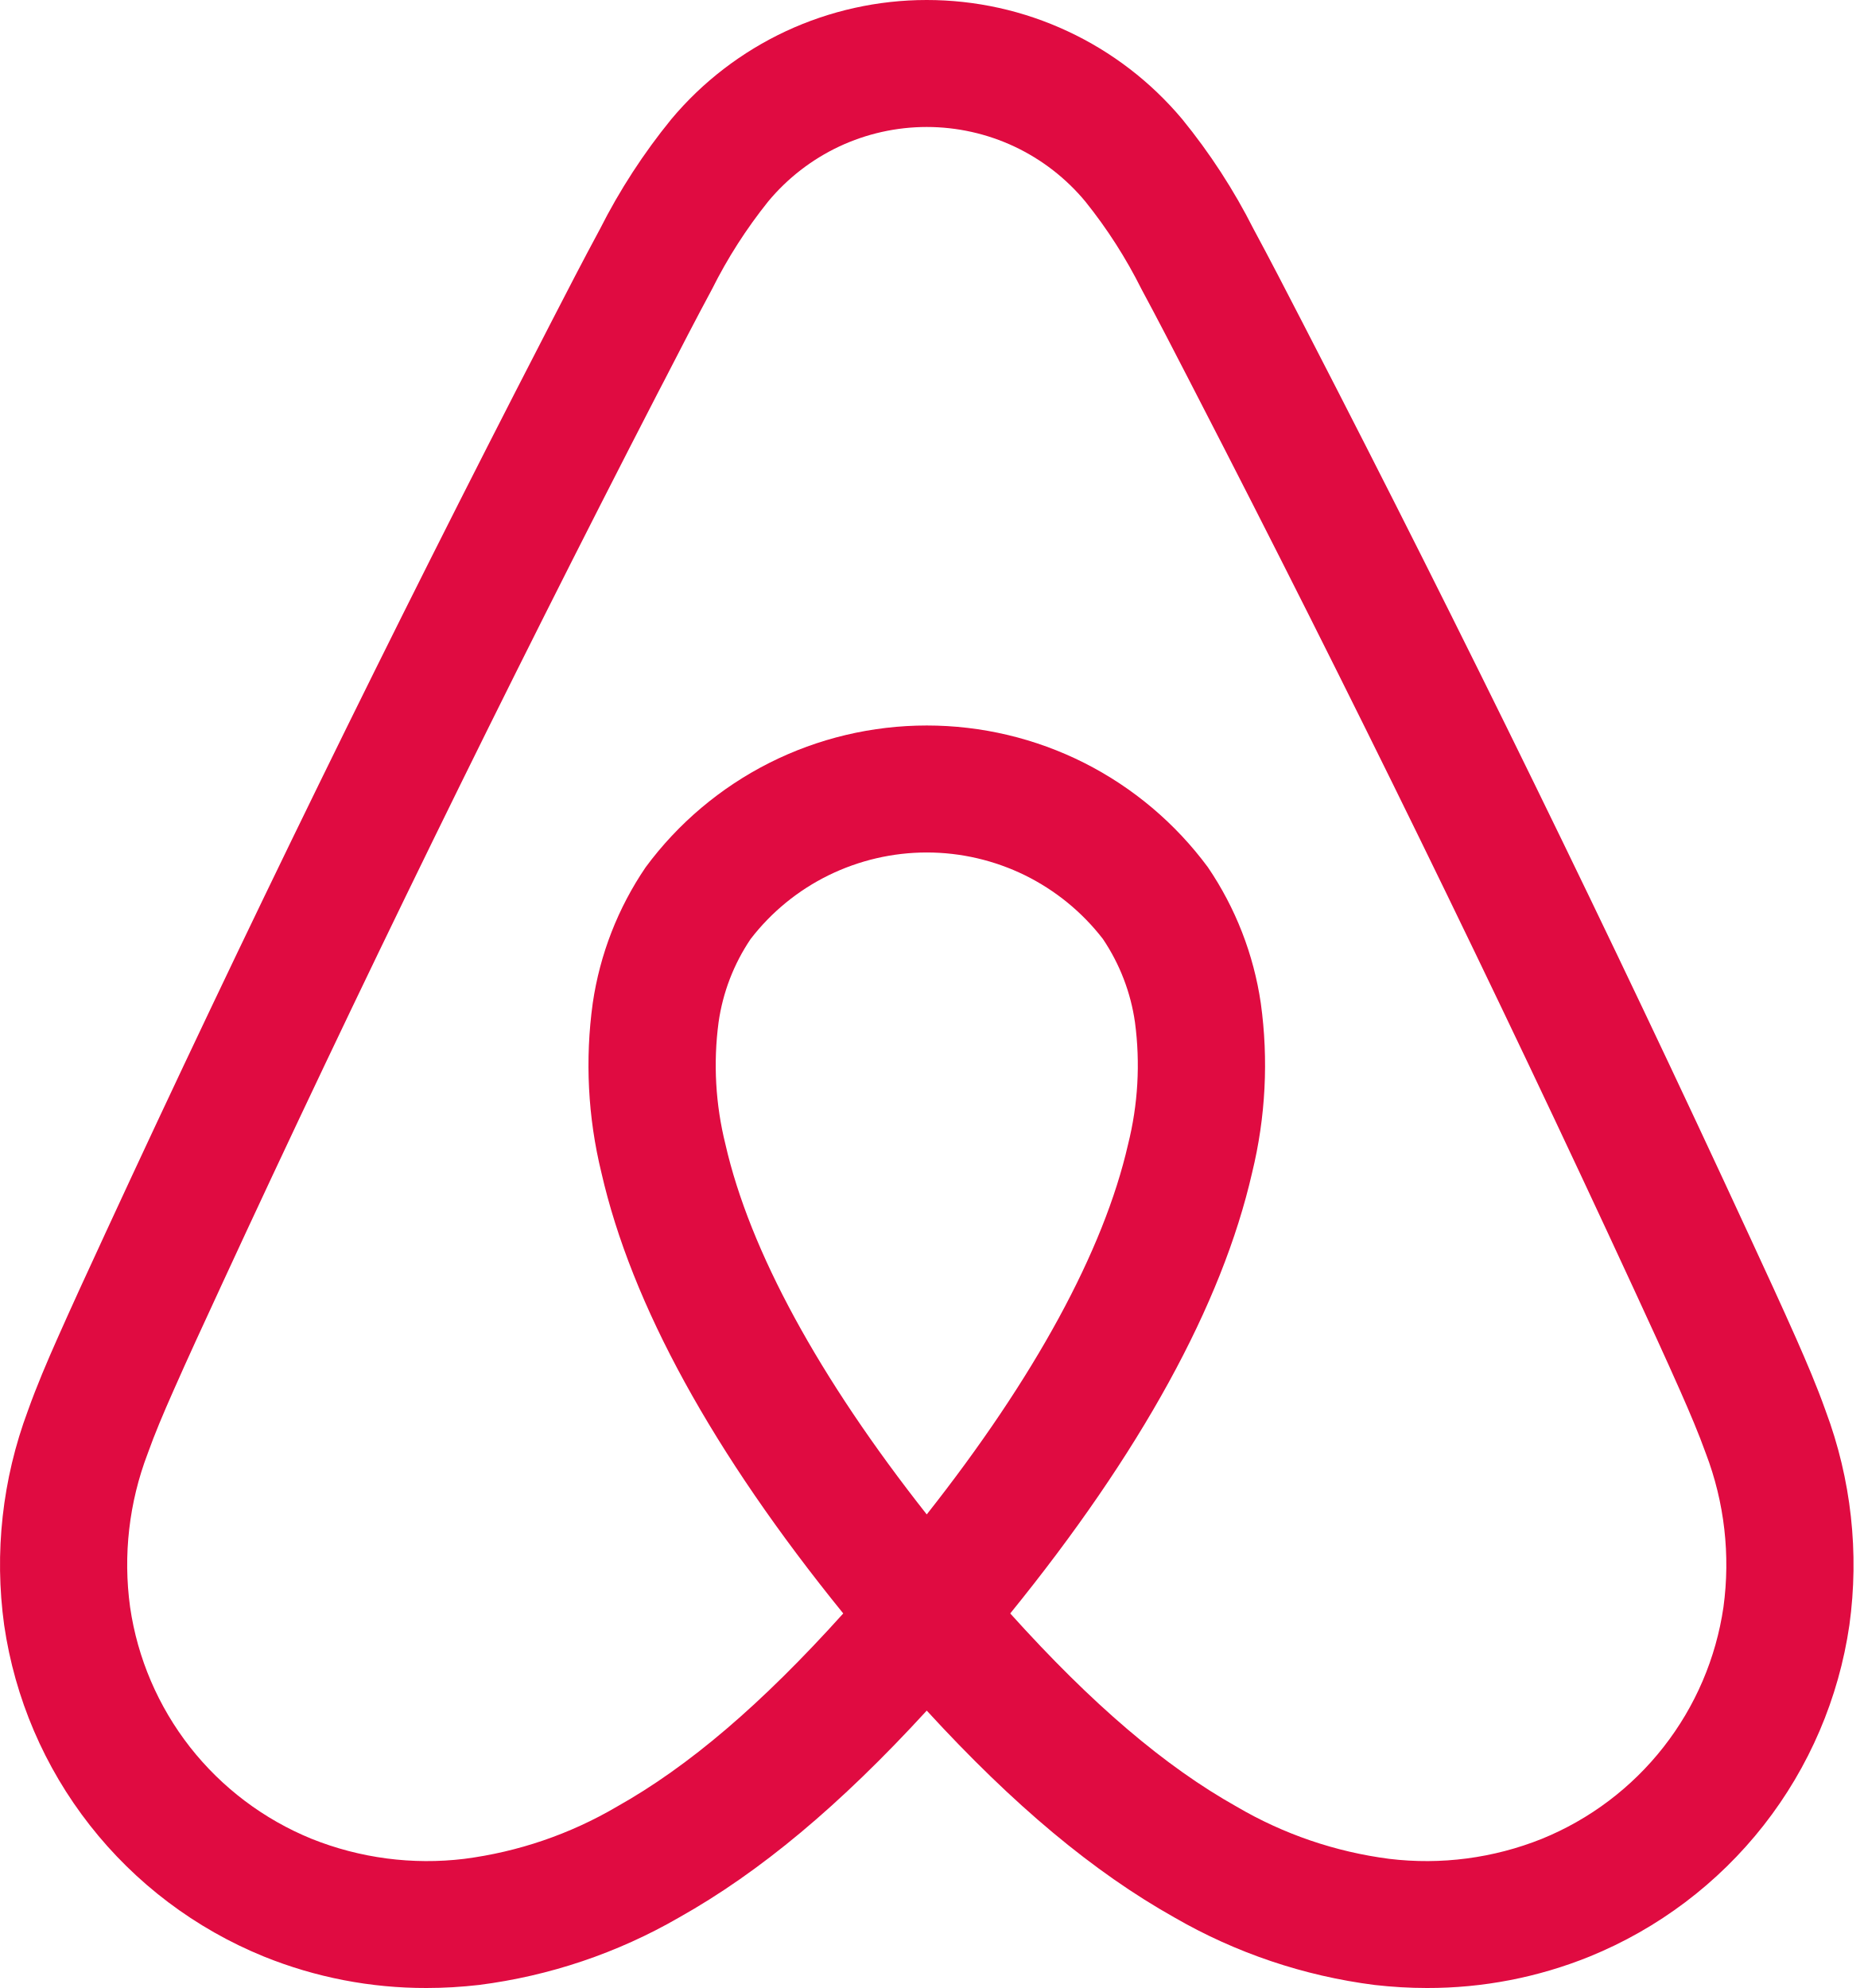
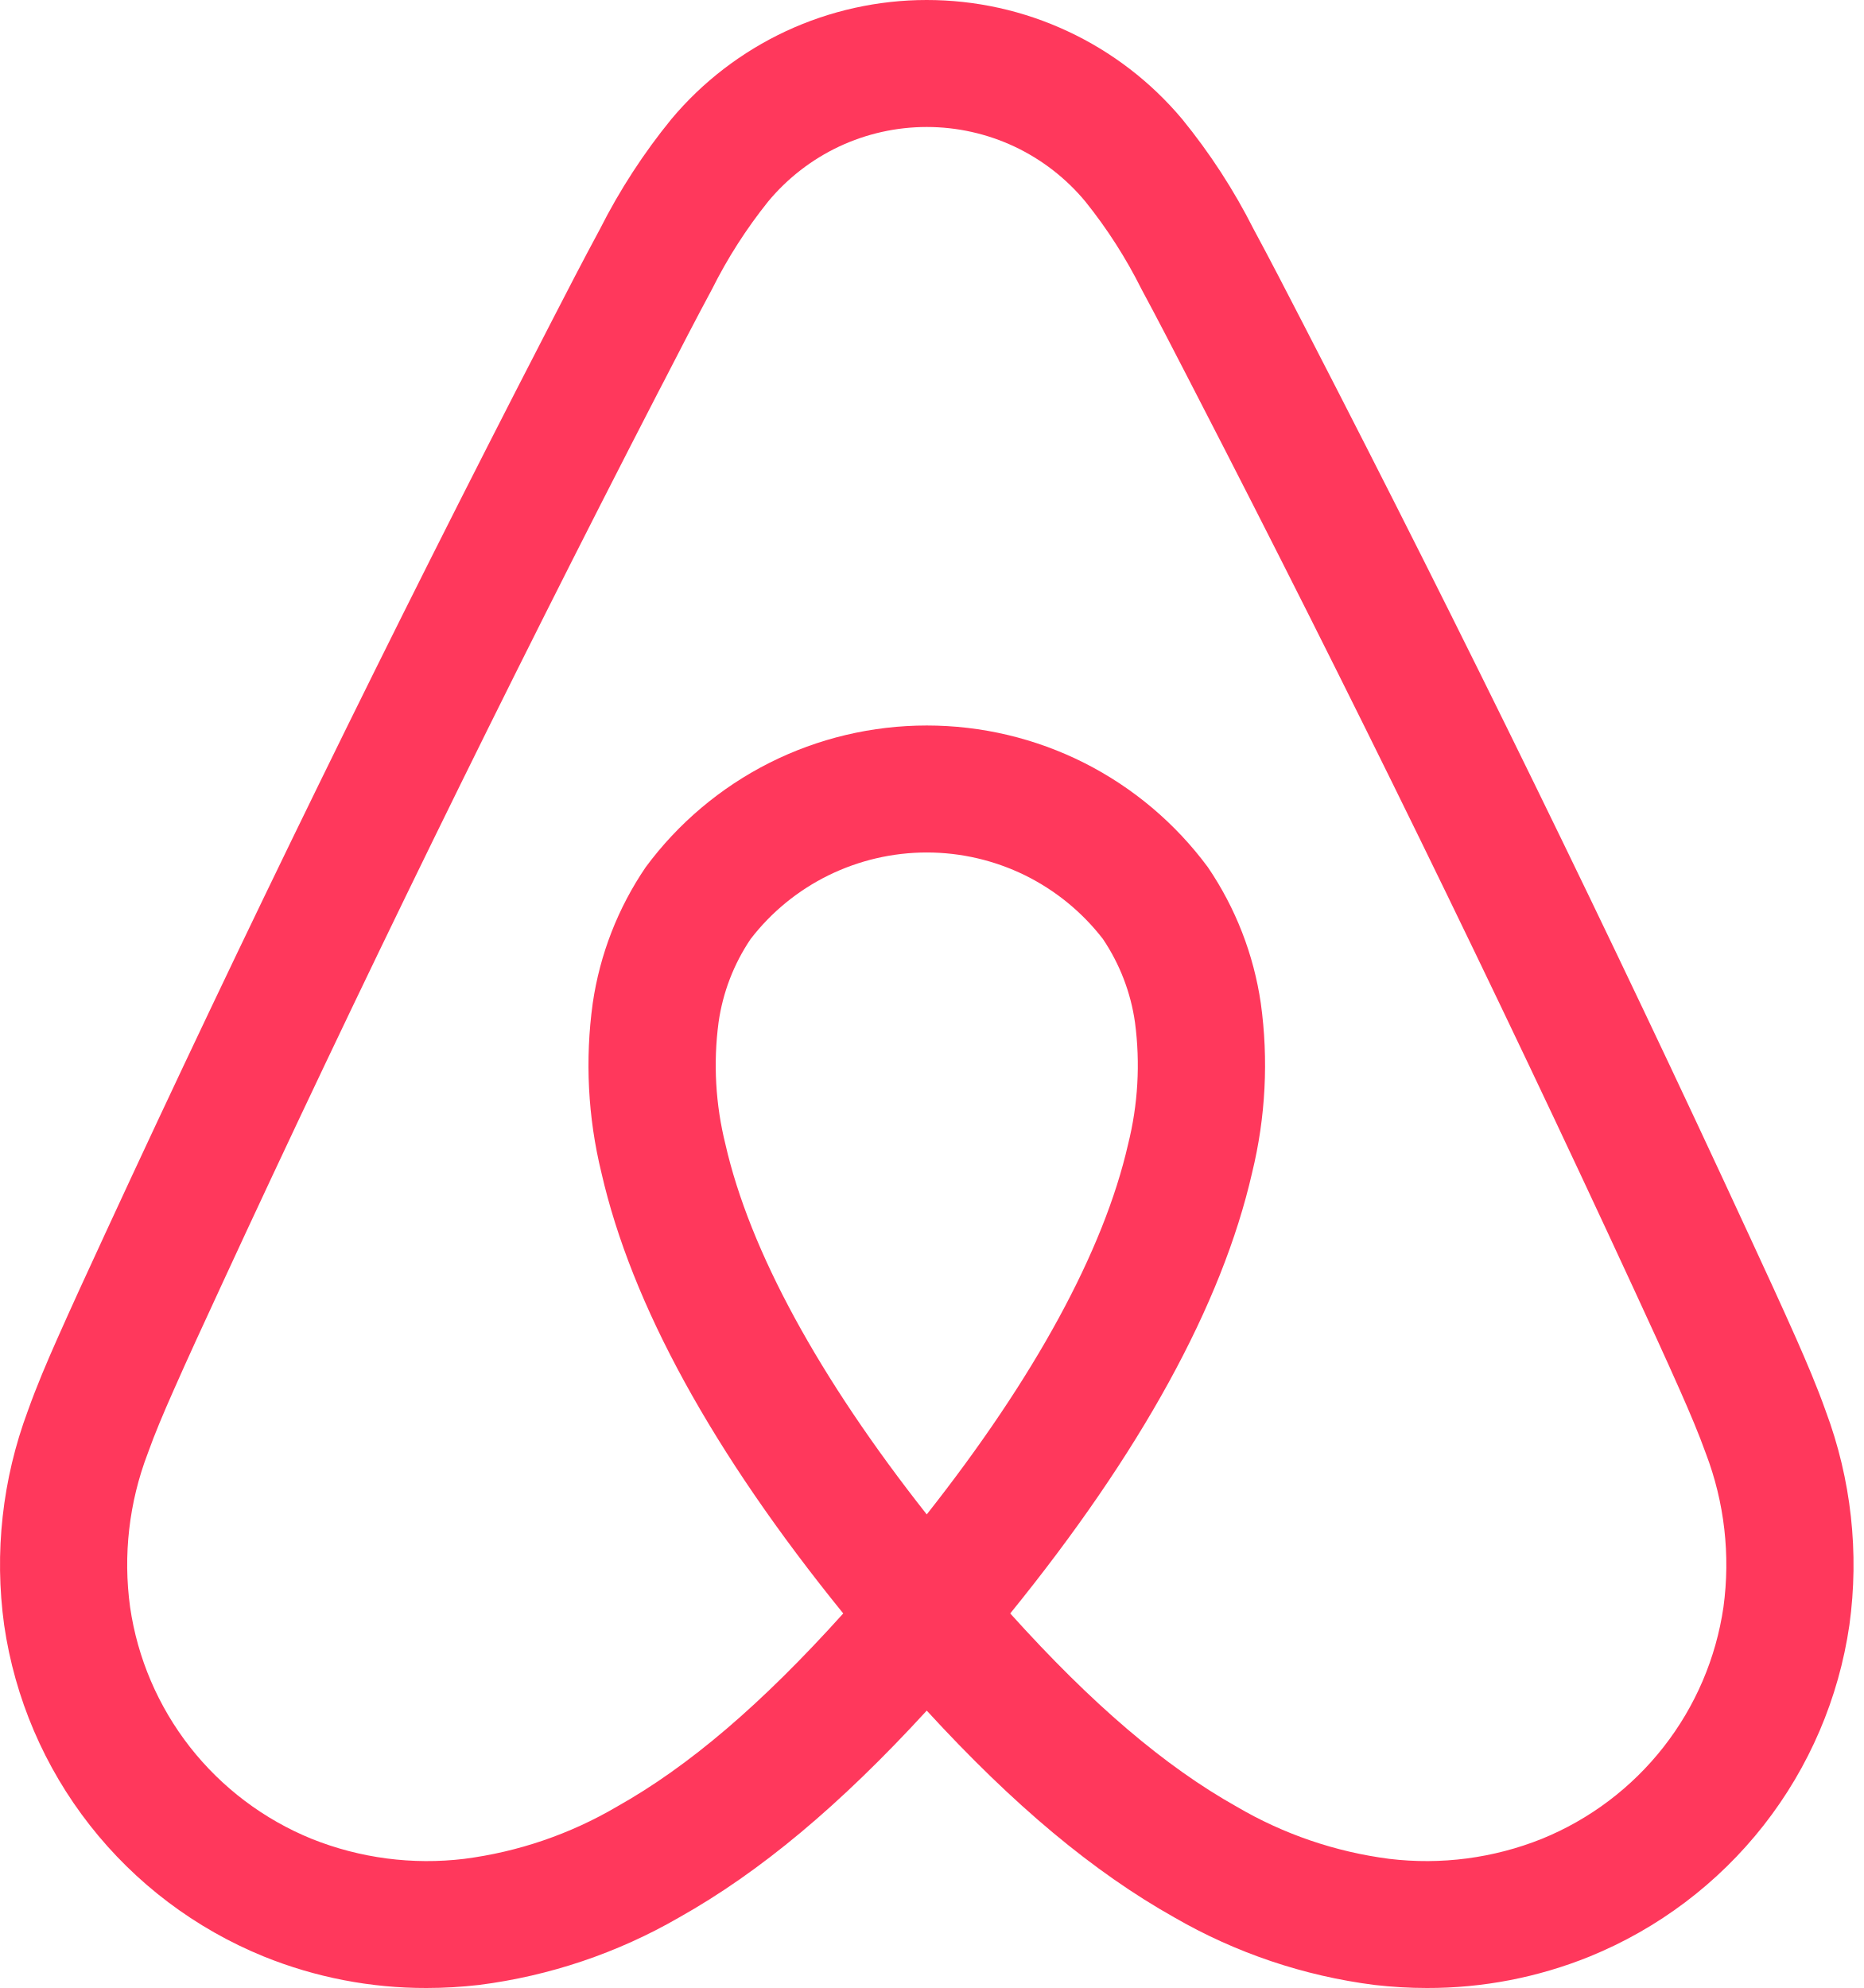
<svg width="30" height="32" style="display: block;">
-   <path d="M29.386 22.71C29.243 22.307 29.075 21.918 28.916 21.556C28.67 21.001 28.413 20.445 28.164 19.907L28.144 19.864C25.925 15.059 23.544 10.188 21.066 5.387L20.961 5.183C20.708 4.693 20.447 4.186 20.178 3.688C19.86 3.058 19.474 2.464 19.028 1.917C18.524 1.317 17.896 0.834 17.185 0.503C16.475 0.171 15.7 -9.83959e-05 14.916 4.23317e-08C14.133 9.84805e-05 13.358 0.172 12.648 0.503C11.938 0.835 11.309 1.317 10.806 1.918C10.36 2.465 9.974 3.059 9.656 3.689C9.385 4.191 9.121 4.703 8.866 5.198L8.769 5.387C6.291 10.188 3.909 15.059 1.69 19.864L1.658 19.934C1.413 20.463 1.161 21.01 0.919 21.556C0.759 21.917 0.592 22.306 0.448 22.71C0.037 23.81 -0.094 24.995 0.067 26.159C0.238 27.334 0.713 28.445 1.446 29.38C2.179 30.316 3.144 31.044 4.246 31.493C5.078 31.83 5.968 32.002 6.866 32C7.148 32 7.43 31.983 7.71 31.951C8.846 31.806 9.941 31.437 10.932 30.864C12.232 30.134 13.515 29.064 14.917 27.535C16.319 29.064 17.603 30.134 18.902 30.864C19.893 31.437 20.989 31.806 22.124 31.951C22.404 31.983 22.686 32 22.968 32C23.866 32.002 24.756 31.83 25.588 31.493C26.69 31.044 27.655 30.316 28.389 29.38C29.122 28.445 29.597 27.334 29.768 26.159C29.929 24.995 29.798 23.81 29.386 22.71ZM14.917 24.377C13.182 22.177 12.068 20.134 11.677 18.421C11.517 17.779 11.479 17.113 11.566 16.457C11.634 15.977 11.81 15.518 12.082 15.115C12.416 14.681 12.846 14.33 13.337 14.089C13.829 13.848 14.37 13.722 14.918 13.722C15.466 13.722 16.006 13.848 16.498 14.089C16.989 14.331 17.419 14.682 17.753 15.115C18.024 15.518 18.201 15.977 18.269 16.458C18.356 17.114 18.318 17.78 18.157 18.422C17.766 20.135 16.653 22.177 14.917 24.377ZM27.741 25.869C27.621 26.691 27.289 27.467 26.776 28.122C26.264 28.776 25.589 29.285 24.818 29.599C24.039 29.911 23.194 30.022 22.361 29.921C21.495 29.809 20.66 29.524 19.907 29.082C18.75 28.433 17.579 27.435 16.261 25.971C18.359 23.385 19.669 21 20.154 18.877C20.372 17.984 20.42 17.058 20.294 16.148C20.179 15.363 19.888 14.615 19.442 13.959C18.919 13.252 18.238 12.677 17.452 12.28C16.666 11.884 15.798 11.678 14.918 11.678C14.037 11.678 13.169 11.884 12.383 12.28C11.597 12.677 10.915 13.252 10.393 13.959C9.947 14.614 9.656 15.362 9.541 16.146C9.415 17.057 9.462 17.982 9.68 18.875C10.165 20.999 11.475 23.384 13.573 25.971C12.255 27.435 11.085 28.433 9.928 29.082C9.175 29.524 8.34 29.809 7.474 29.921C6.641 30.022 5.795 29.911 5.016 29.599C4.246 29.285 3.571 28.776 3.058 28.122C2.546 27.467 2.213 26.691 2.094 25.869C1.979 25.033 2.077 24.183 2.378 23.395C2.493 23.073 2.627 22.757 2.793 22.382C3.027 21.851 3.277 21.311 3.518 20.79L3.55 20.72C5.756 15.942 8.125 11.098 10.589 6.323L10.688 6.133C10.938 5.646 11.198 5.143 11.46 4.656C11.71 4.155 12.013 3.682 12.364 3.244C12.675 2.869 13.065 2.567 13.506 2.359C13.947 2.152 14.429 2.044 14.917 2.044C15.405 2.044 15.887 2.152 16.328 2.359C16.769 2.567 17.159 2.869 17.47 3.244C17.821 3.681 18.124 4.154 18.374 4.655C18.634 5.137 18.891 5.636 19.14 6.119L19.245 6.323C21.71 11.098 24.078 15.941 26.285 20.72L26.305 20.763C26.55 21.294 26.803 21.842 27.042 22.382C27.208 22.758 27.342 23.074 27.457 23.394C27.758 24.182 27.855 25.033 27.741 25.869Z" fill="#e00b41" />
+   <path d="M29.386 22.71C29.243 22.307 29.075 21.918 28.916 21.556C28.67 21.001 28.413 20.445 28.164 19.907L28.144 19.864C25.925 15.059 23.544 10.188 21.066 5.387L20.961 5.183C20.708 4.693 20.447 4.186 20.178 3.688C19.86 3.058 19.474 2.464 19.028 1.917C18.524 1.317 17.896 0.834 17.185 0.503C16.475 0.171 15.7 -9.83959e-05 14.916 4.23317e-08C14.133 9.84805e-05 13.358 0.172 12.648 0.503C11.938 0.835 11.309 1.317 10.806 1.918C10.36 2.465 9.974 3.059 9.656 3.689C9.385 4.191 9.121 4.703 8.866 5.198L8.769 5.387C6.291 10.188 3.909 15.059 1.69 19.864L1.658 19.934C1.413 20.463 1.161 21.01 0.919 21.556C0.759 21.917 0.592 22.306 0.448 22.71C0.037 23.81 -0.094 24.995 0.067 26.159C0.238 27.334 0.713 28.445 1.446 29.38C2.179 30.316 3.144 31.044 4.246 31.493C5.078 31.83 5.968 32.002 6.866 32C7.148 32 7.43 31.983 7.71 31.951C8.846 31.806 9.941 31.437 10.932 30.864C12.232 30.134 13.515 29.064 14.917 27.535C16.319 29.064 17.603 30.134 18.902 30.864C19.893 31.437 20.989 31.806 22.124 31.951C22.404 31.983 22.686 32 22.968 32C23.866 32.002 24.756 31.83 25.588 31.493C26.69 31.044 27.655 30.316 28.389 29.38C29.122 28.445 29.597 27.334 29.768 26.159C29.929 24.995 29.798 23.81 29.386 22.71ZM14.917 24.377C13.182 22.177 12.068 20.134 11.677 18.421C11.517 17.779 11.479 17.113 11.566 16.457C11.634 15.977 11.81 15.518 12.082 15.115C12.416 14.681 12.846 14.33 13.337 14.089C13.829 13.848 14.37 13.722 14.918 13.722C15.466 13.722 16.006 13.848 16.498 14.089C16.989 14.331 17.419 14.682 17.753 15.115C18.024 15.518 18.201 15.977 18.269 16.458C18.356 17.114 18.318 17.78 18.157 18.422C17.766 20.135 16.653 22.177 14.917 24.377ZM27.741 25.869C27.621 26.691 27.289 27.467 26.776 28.122C26.264 28.776 25.589 29.285 24.818 29.599C24.039 29.911 23.194 30.022 22.361 29.921C21.495 29.809 20.66 29.524 19.907 29.082C18.75 28.433 17.579 27.435 16.261 25.971C18.359 23.385 19.669 21 20.154 18.877C20.372 17.984 20.42 17.058 20.294 16.148C20.179 15.363 19.888 14.615 19.442 13.959C18.919 13.252 18.238 12.677 17.452 12.28C16.666 11.884 15.798 11.678 14.918 11.678C14.037 11.678 13.169 11.884 12.383 12.28C11.597 12.677 10.915 13.252 10.393 13.959C9.947 14.614 9.656 15.362 9.541 16.146C9.415 17.057 9.462 17.982 9.68 18.875C10.165 20.999 11.475 23.384 13.573 25.971C12.255 27.435 11.085 28.433 9.928 29.082C9.175 29.524 8.34 29.809 7.474 29.921C6.641 30.022 5.795 29.911 5.016 29.599C4.246 29.285 3.571 28.776 3.058 28.122C2.546 27.467 2.213 26.691 2.094 25.869C1.979 25.033 2.077 24.183 2.378 23.395C2.493 23.073 2.627 22.757 2.793 22.382C3.027 21.851 3.277 21.311 3.518 20.79L3.55 20.72C5.756 15.942 8.125 11.098 10.589 6.323L10.688 6.133C10.938 5.646 11.198 5.143 11.46 4.656C11.71 4.155 12.013 3.682 12.364 3.244C12.675 2.869 13.065 2.567 13.506 2.359C13.947 2.152 14.429 2.044 14.917 2.044C15.405 2.044 15.887 2.152 16.328 2.359C16.769 2.567 17.159 2.869 17.47 3.244C17.821 3.681 18.124 4.154 18.374 4.655C18.634 5.137 18.891 5.636 19.14 6.119L19.245 6.323C21.71 11.098 24.078 15.941 26.285 20.72L26.305 20.763C26.55 21.294 26.803 21.842 27.042 22.382C27.208 22.758 27.342 23.074 27.457 23.394C27.758 24.182 27.855 25.033 27.741 25.869Z" fill="#ff385c" />
</svg>
